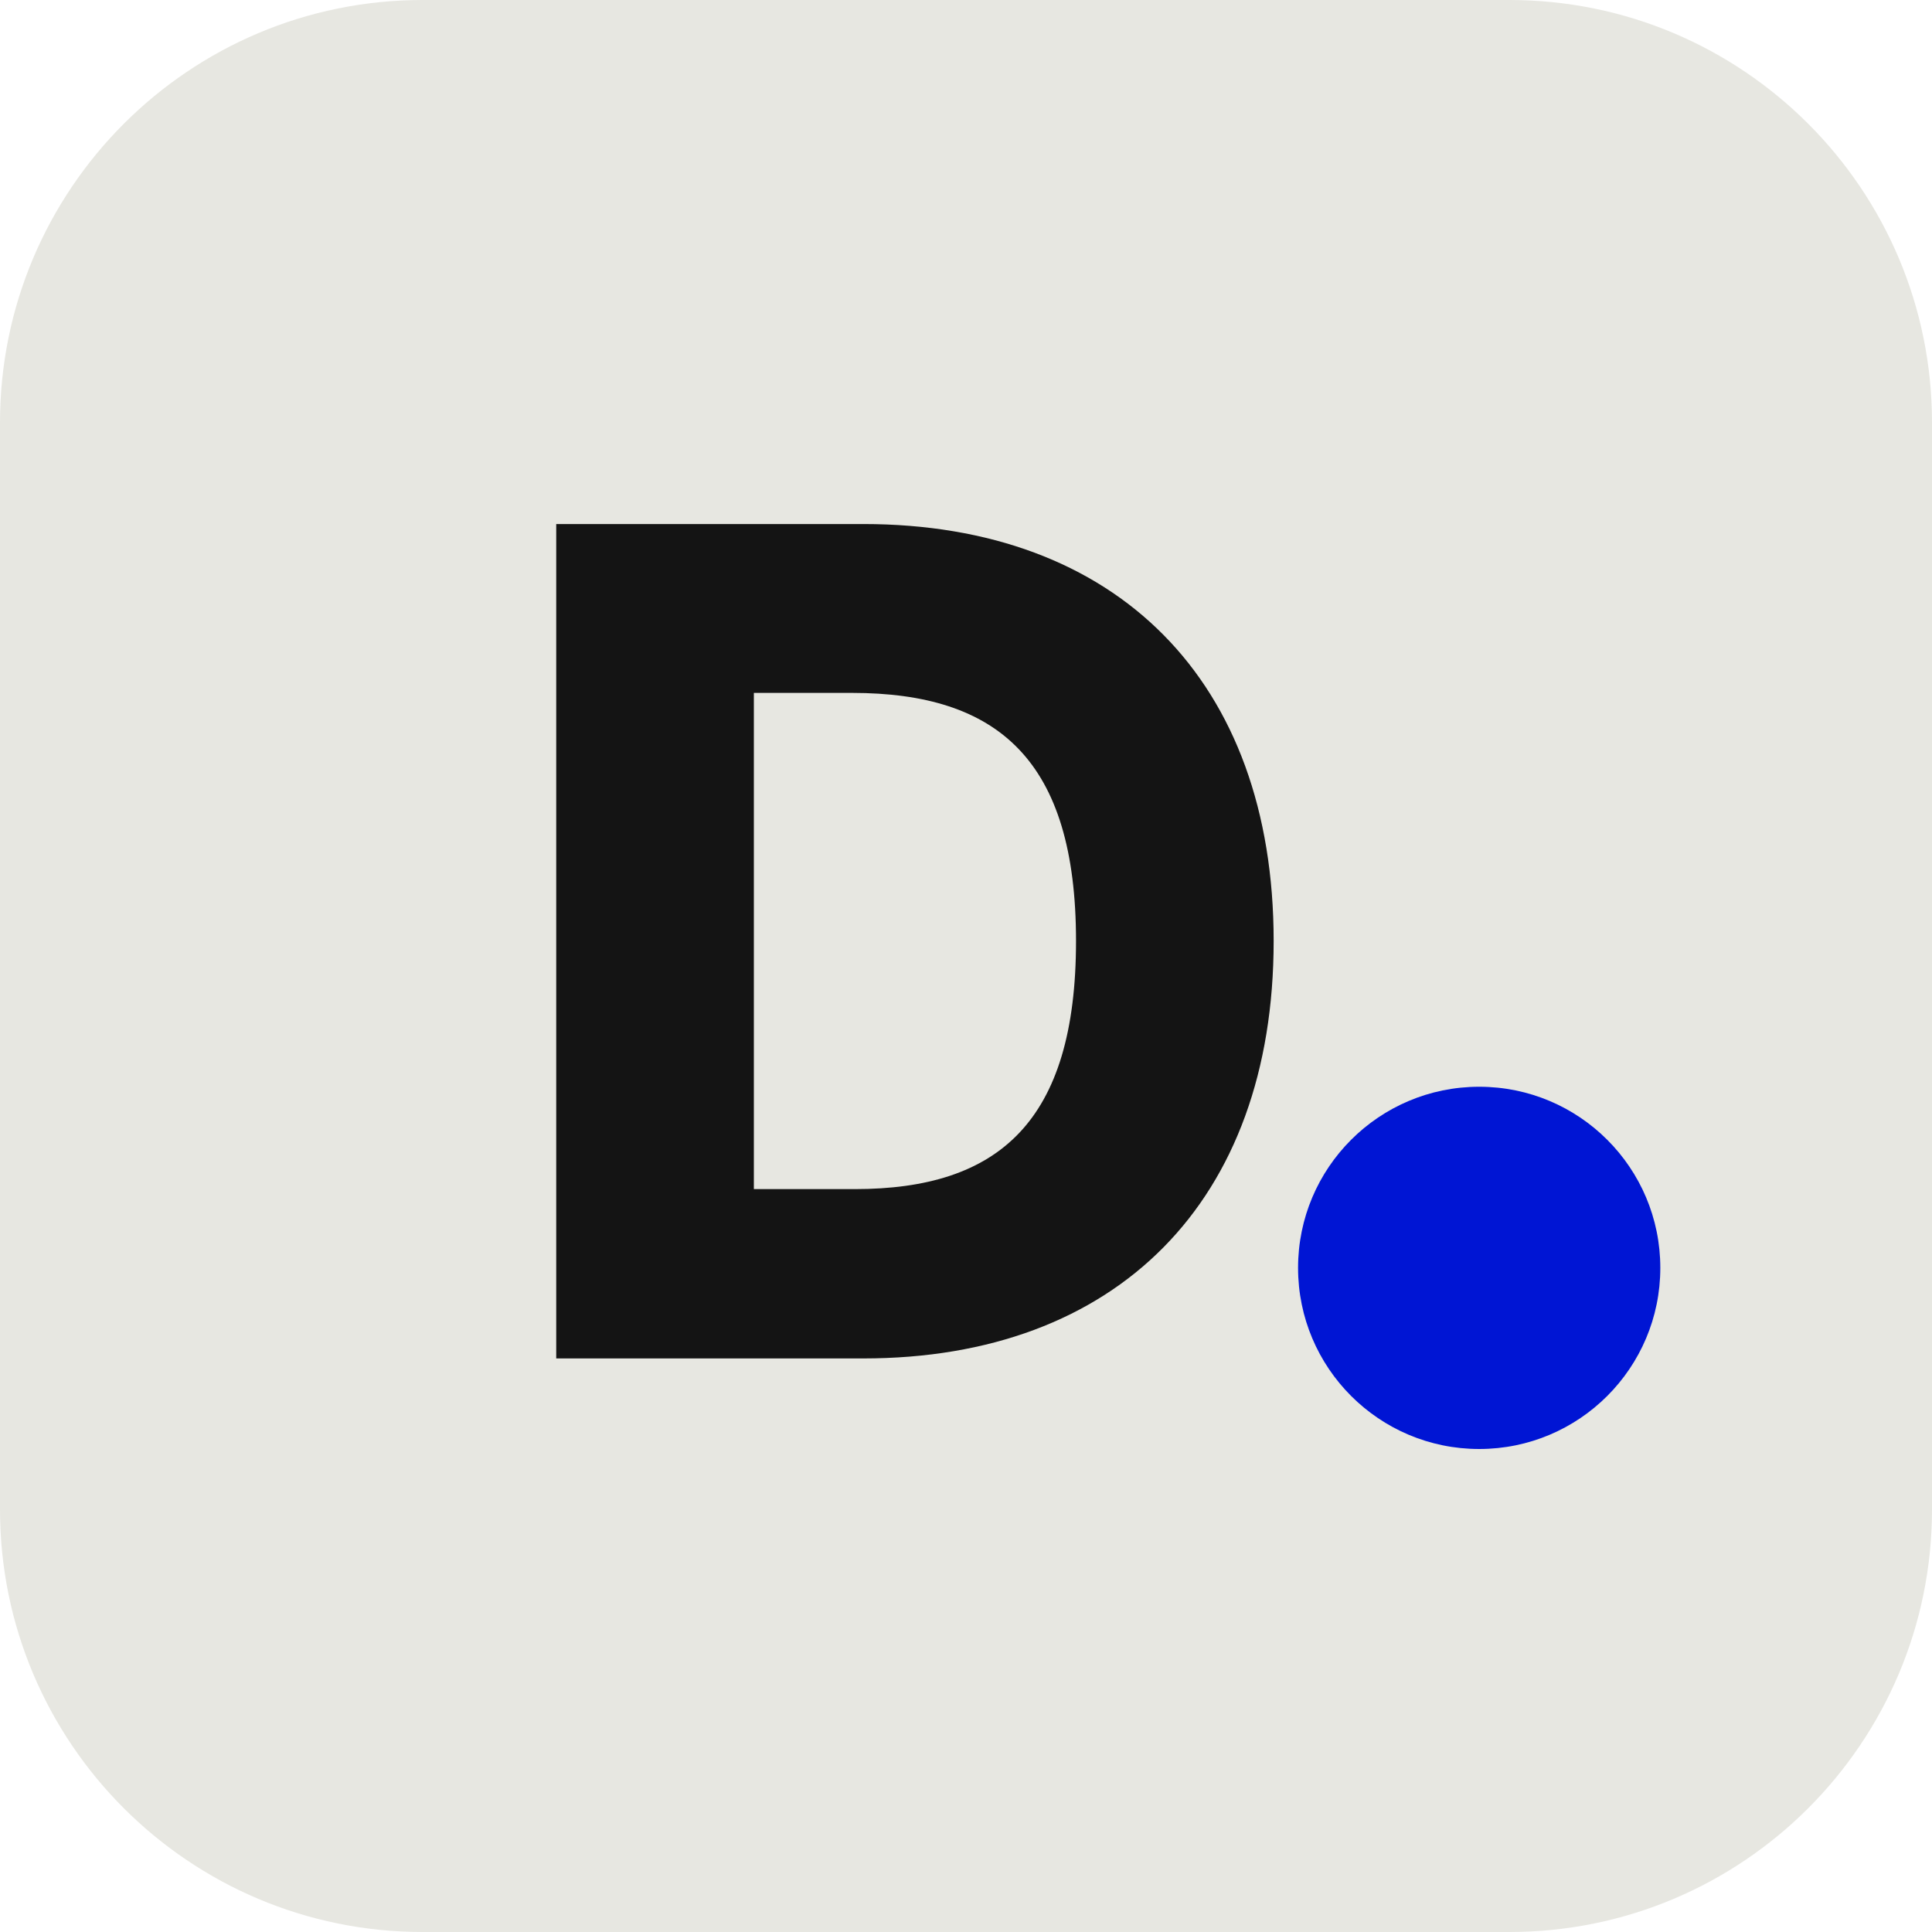
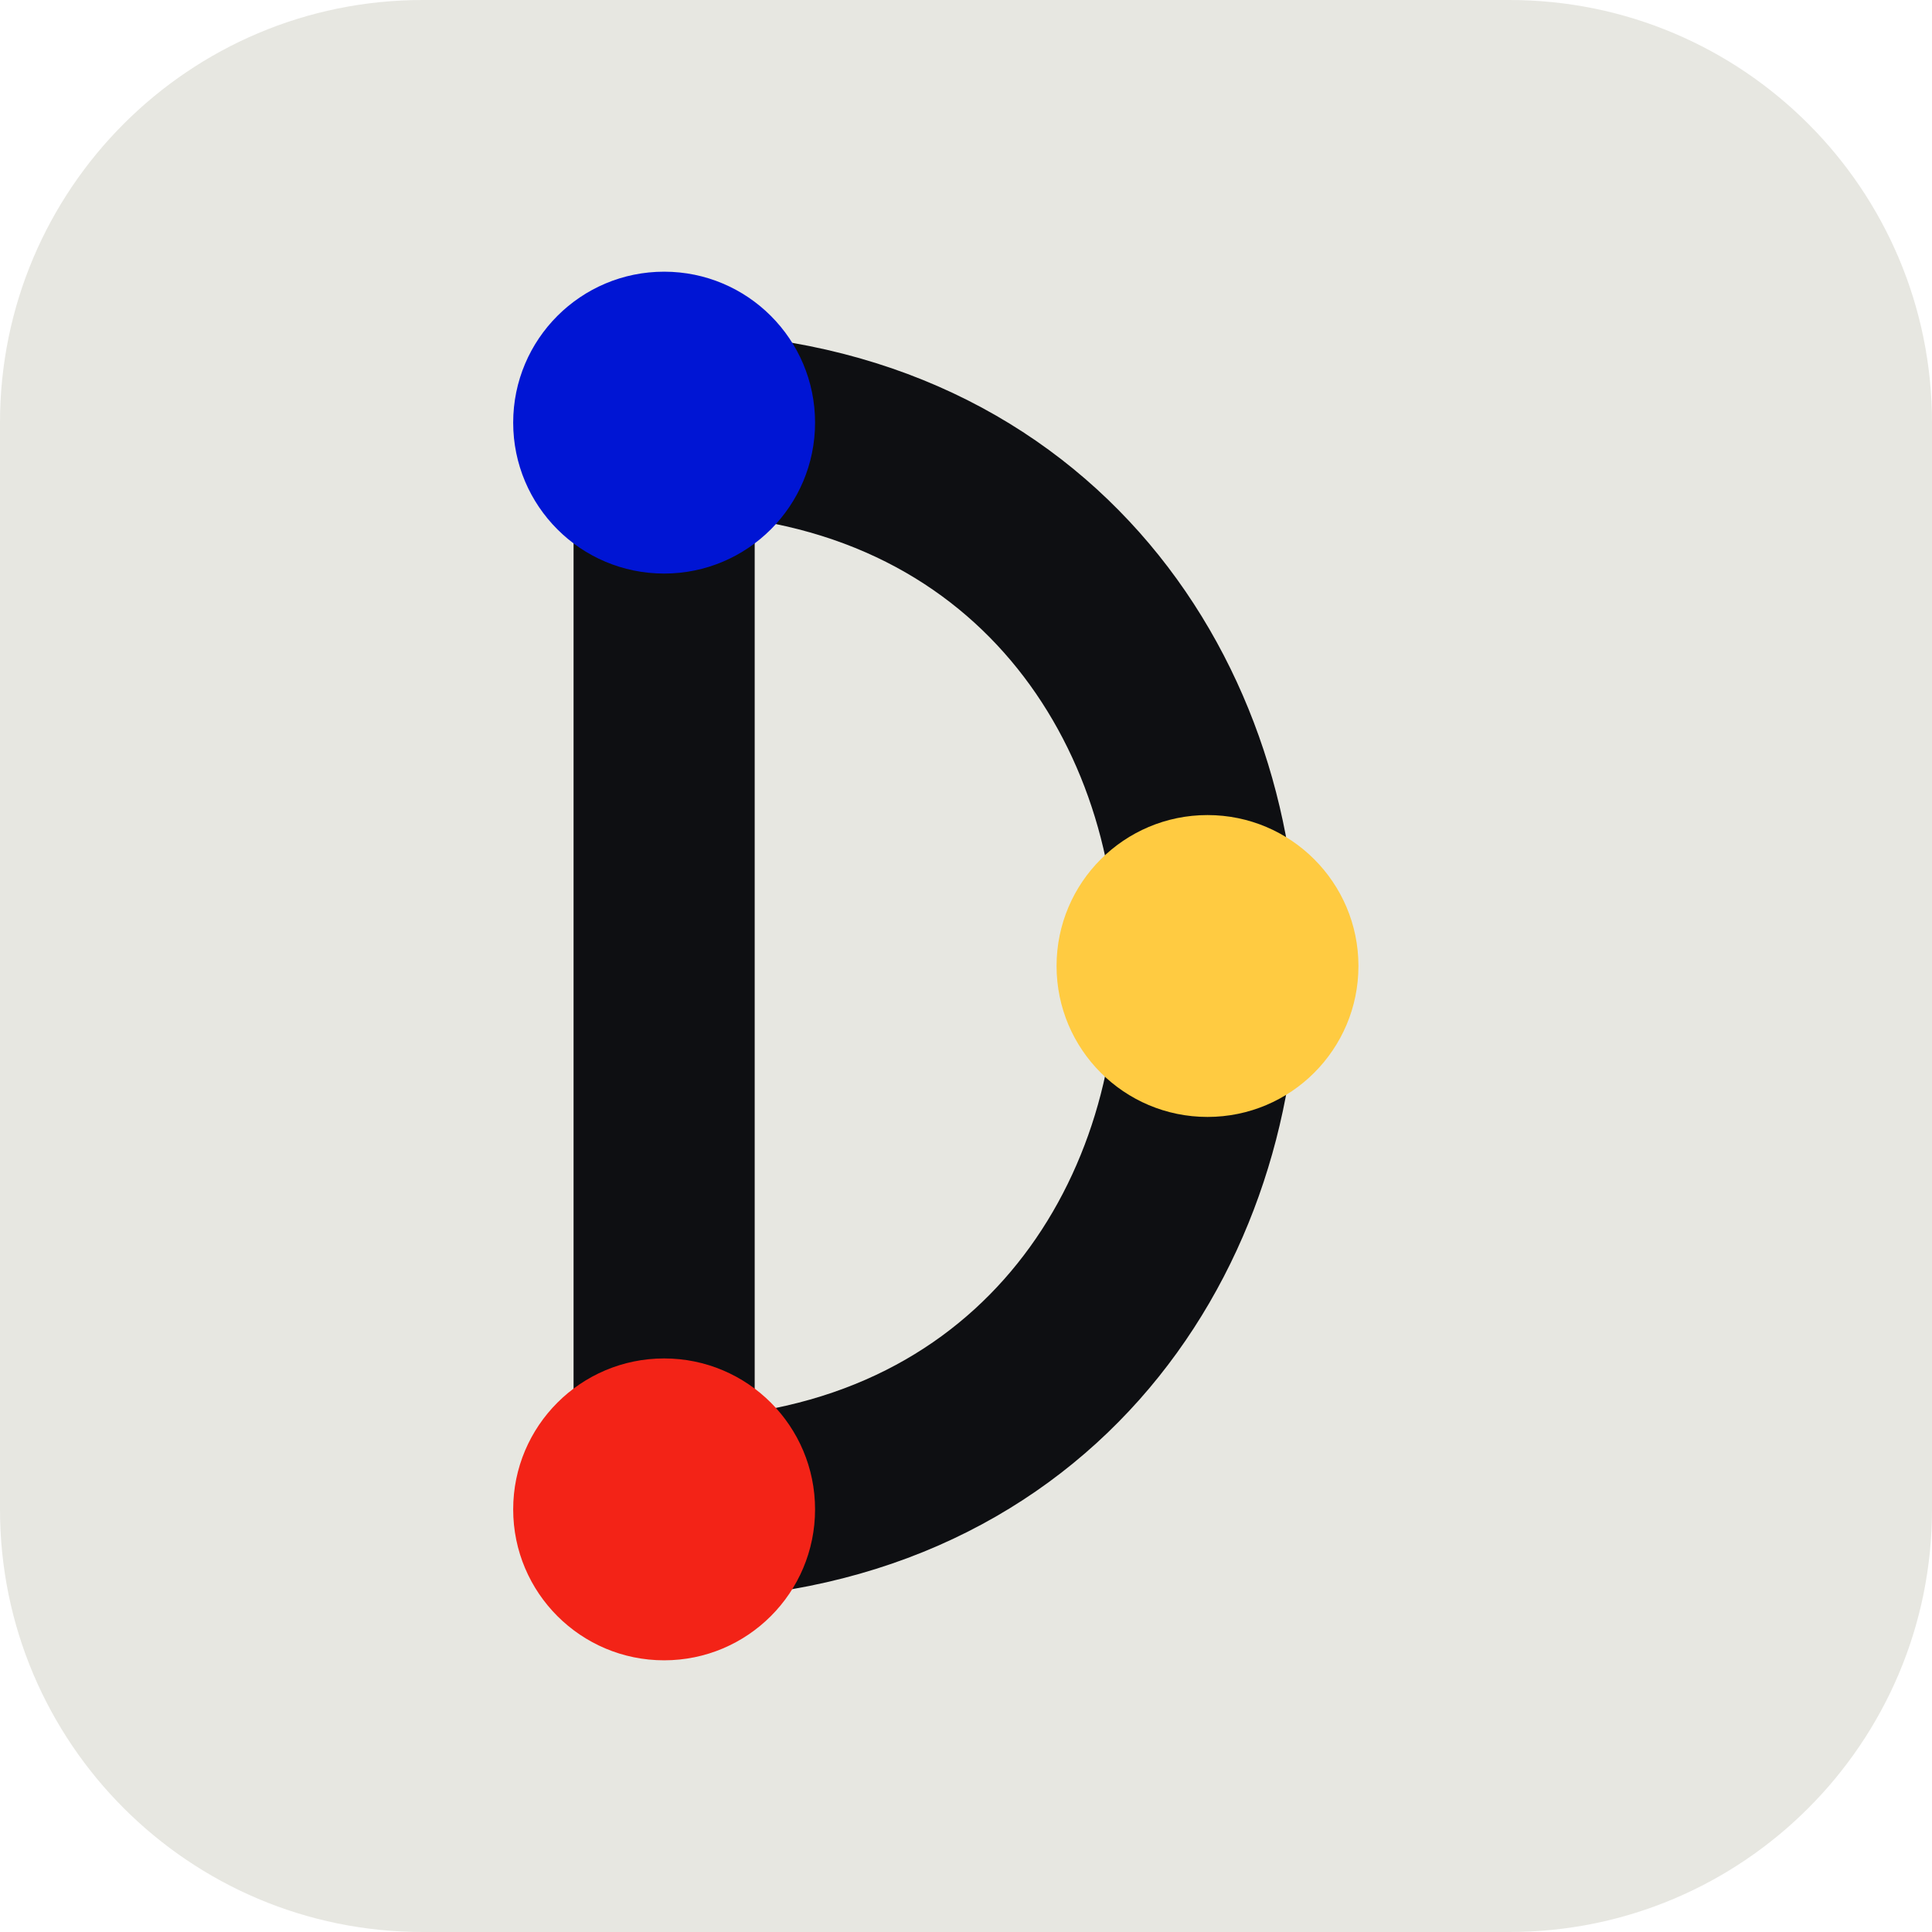
<svg xmlns="http://www.w3.org/2000/svg" viewBox="0 0 64 64">
  <rect width="64" height="64" rx="14" fill="#E7E7E1" />
-   <text x="30" y="45" font-family="Inter, Helvetica, Arial, sans-serif" font-size="38" font-weight="800" text-anchor="middle" fill="#141414">D</text>
-   <circle cx="49" cy="42" r="6" fill="#0015D4" />
+   <path d="M22 14 L22 50 M22 14 C 46 14 46 50 22 50" stroke="#0E0F12" stroke-width="6" stroke-linecap="round" fill="none" />
+   <circle cx="22" cy="14" r="5" fill="#0015D4" />
+   <circle cx="40" cy="32" r="5" fill="#FFCB41" />
+   <circle cx="22" cy="50" r="5" fill="#F32317" />
</svg>
